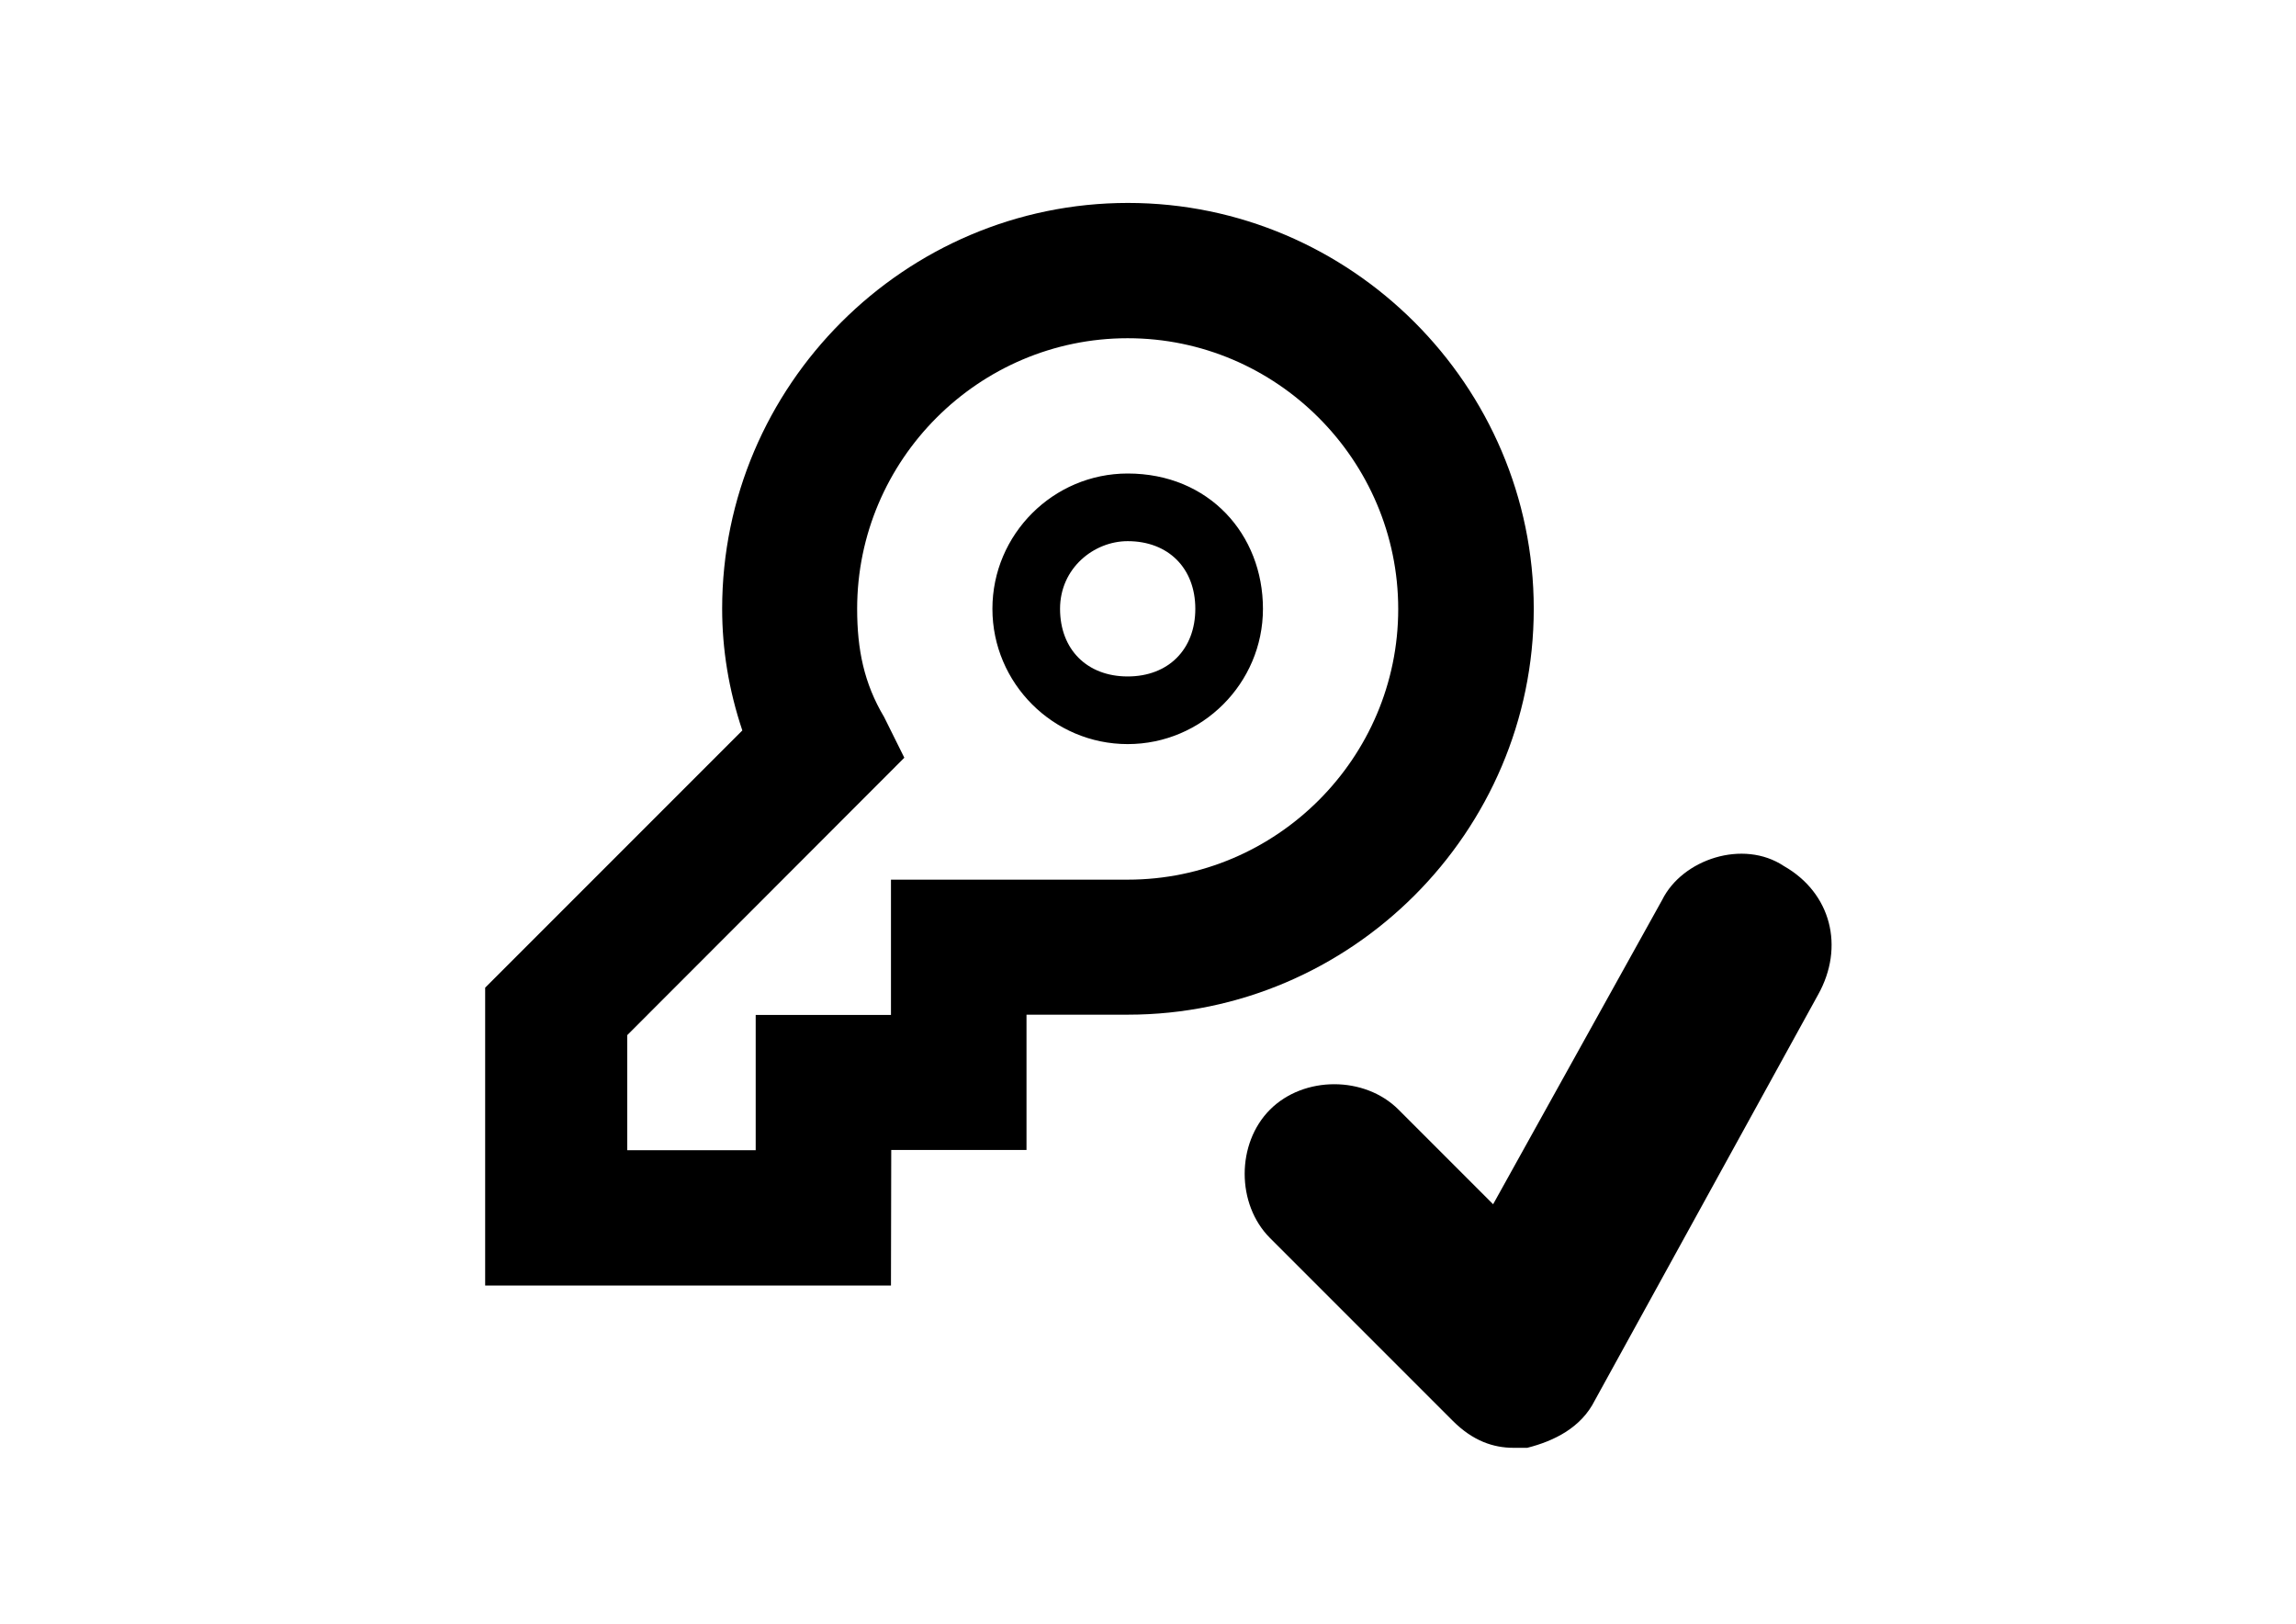
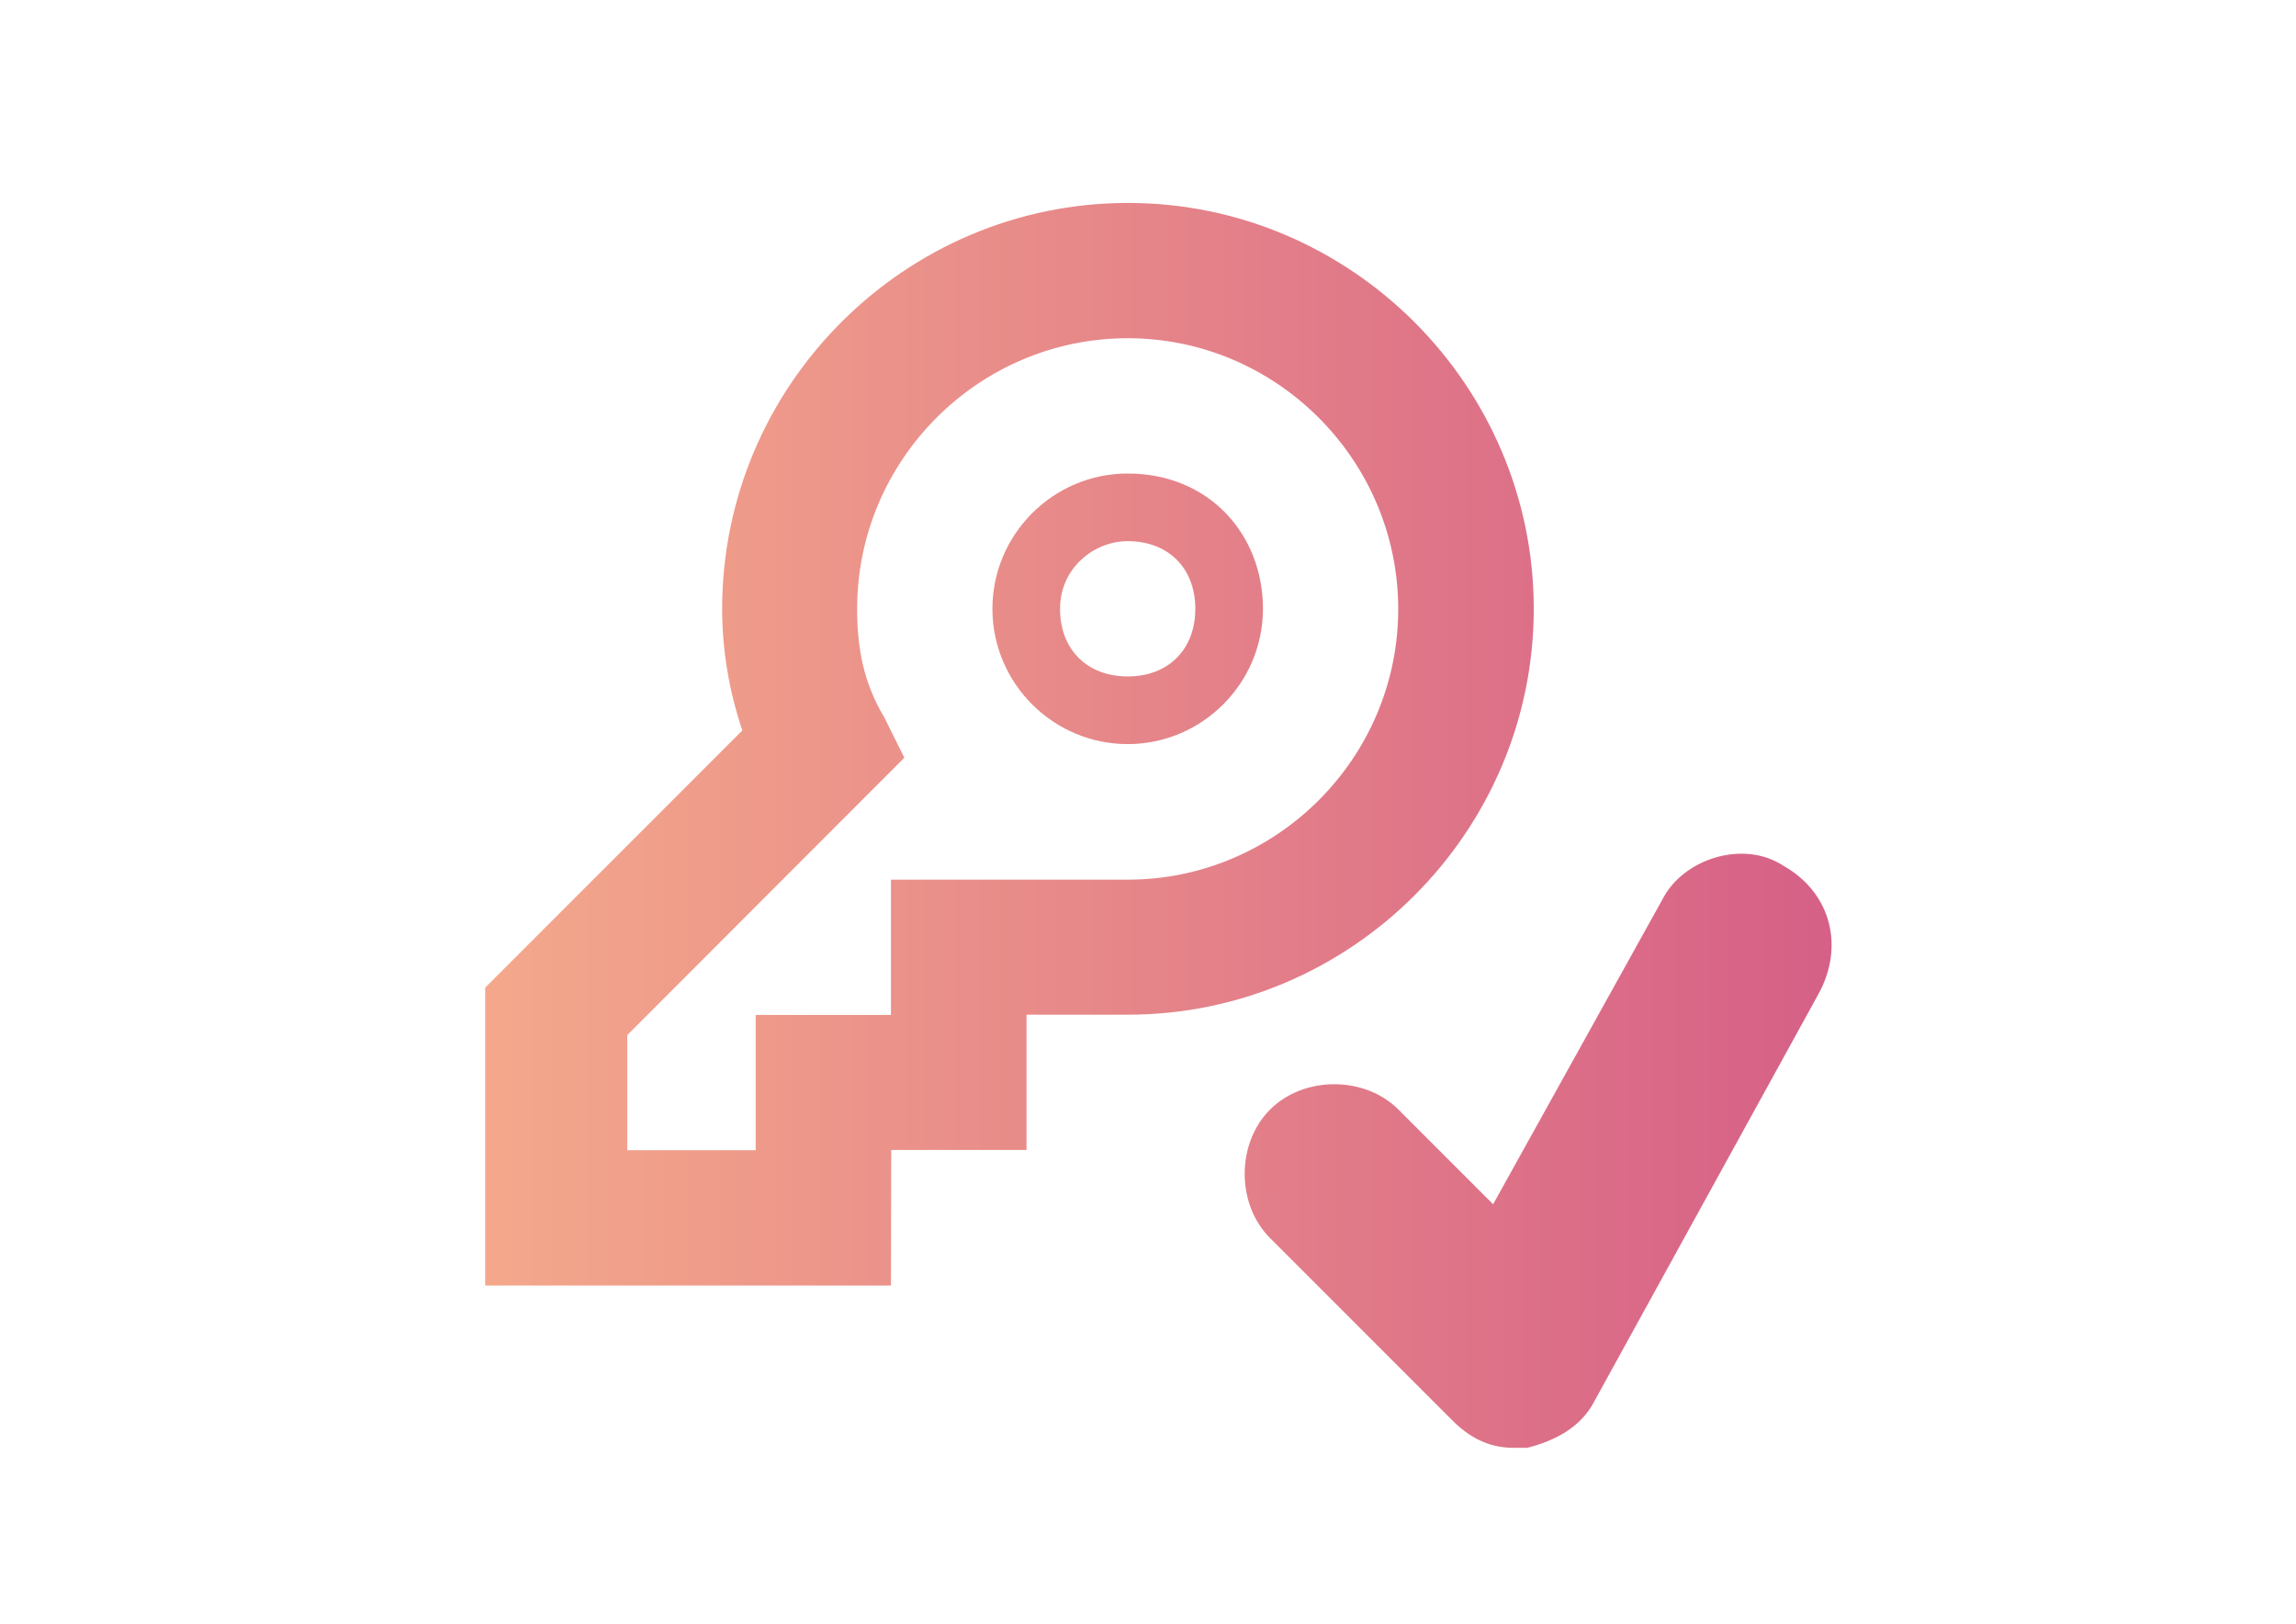
<svg xmlns="http://www.w3.org/2000/svg" version="1.1" id="Ebene_1" x="0px" y="0px" viewBox="0 0 841.9 595.3" enable-background="new 0 0 841.9 595.3" xml:space="preserve">
-   <path d="M654.1,317.5c-14.9-9.9-37.2-2.5-44.6,12.4l-62,111.6l-34.7-34.7c-12.4-12.4-34.7-12.4-47.1,0c-12.4,12.4-12.4,34.7,0,47.1  l67,67c7.4,7.4,14.9,9.9,22.3,9.9h5c9.9-2.5,19.8-7.4,24.8-17.4l81.9-148.8C676.4,347.2,671.5,327.4,654.1,317.5z" />
-   <path d="M326.7,471.3H177.9V362.1l94.3-94.3c-5-14.9-7.4-29.8-7.4-44.6c0-81.9,67-148.8,148.8-148.8s148.8,67,148.8,148.8  s-67,148.8-148.8,148.8h-37.2v49.6h-49.6L326.7,471.3L326.7,471.3z M227.5,421.7h49.6v-49.6h49.6v-49.6h86.8  c54.6,0,99.2-44.6,99.2-99.2S468.1,124,413.5,124s-99.2,44.6-99.2,99.2c0,14.9,2.5,27.3,9.9,39.7l7.4,14.9L230,379.5v42.2H227.5z   M413.5,198.4c14.9,0,24.8,9.9,24.8,24.8c0,14.9-9.9,24.8-24.8,24.8c-14.9,0-24.8-9.9-24.8-24.8  C388.7,208.3,401.1,198.4,413.5,198.4 M413.5,173.6c-27.3,0-49.6,22.3-49.6,49.6c0,27.3,22.3,49.6,49.6,49.6  c27.3,0,49.6-22.3,49.6-49.6C463.1,195.9,443.3,173.6,413.5,173.6z" />
+   <linearGradient id="SVGID_1_" gradientUnits="userSpaceOnUse" x1="177.9" y1="302.6" x2="671.613" y2="302.6">
+     <stop offset="0" style="stop-color:#F4A88B" />
+     <stop offset="1" style="stop-color:#D66087" />
+   </linearGradient>
+   <path fill="url(#SVGID_1_)" d="M654.1,317.5c-14.9-9.9-37.2-2.5-44.6,12.4l-62,111.6l-34.7-34.7c-12.4-12.4-34.7-12.4-47.1,0  s-12.4,34.7,0,47.1l67,67c7.4,7.4,14.9,9.9,22.3,9.9h5c9.9-2.5,19.8-7.4,24.8-17.4l81.9-148.8C676.4,347.2,671.5,327.4,654.1,317.5z   M326.7,471.3H177.9V362.1l94.3-94.3c-5-14.9-7.4-29.8-7.4-44.6c0-81.9,67-148.8,148.8-148.8s148.8,67,148.8,148.8  S495.4,372,413.6,372h-37.2v49.6h-49.6L326.7,471.3L326.7,471.3z M227.5,421.7h49.6v-49.6h49.6v-49.6h86.8  c54.6,0,99.2-44.6,99.2-99.2S468.1,124,413.5,124s-99.2,44.6-99.2,99.2c0,14.9,2.5,27.3,9.9,39.7l7.4,14.9L230,379.5v42.2H227.5z   M413.5,198.4c14.9,0,24.8,9.9,24.8,24.8c0,14.9-9.9,24.8-24.8,24.8s-24.8-9.9-24.8-24.8C388.7,208.3,401.1,198.4,413.5,198.4   M413.5,173.6c-27.3,0-49.6,22.3-49.6,49.6s22.3,49.6,49.6,49.6c27.3,0,49.6-22.3,49.6-49.6S443.3,173.6,413.5,173.6z" />
</svg>
